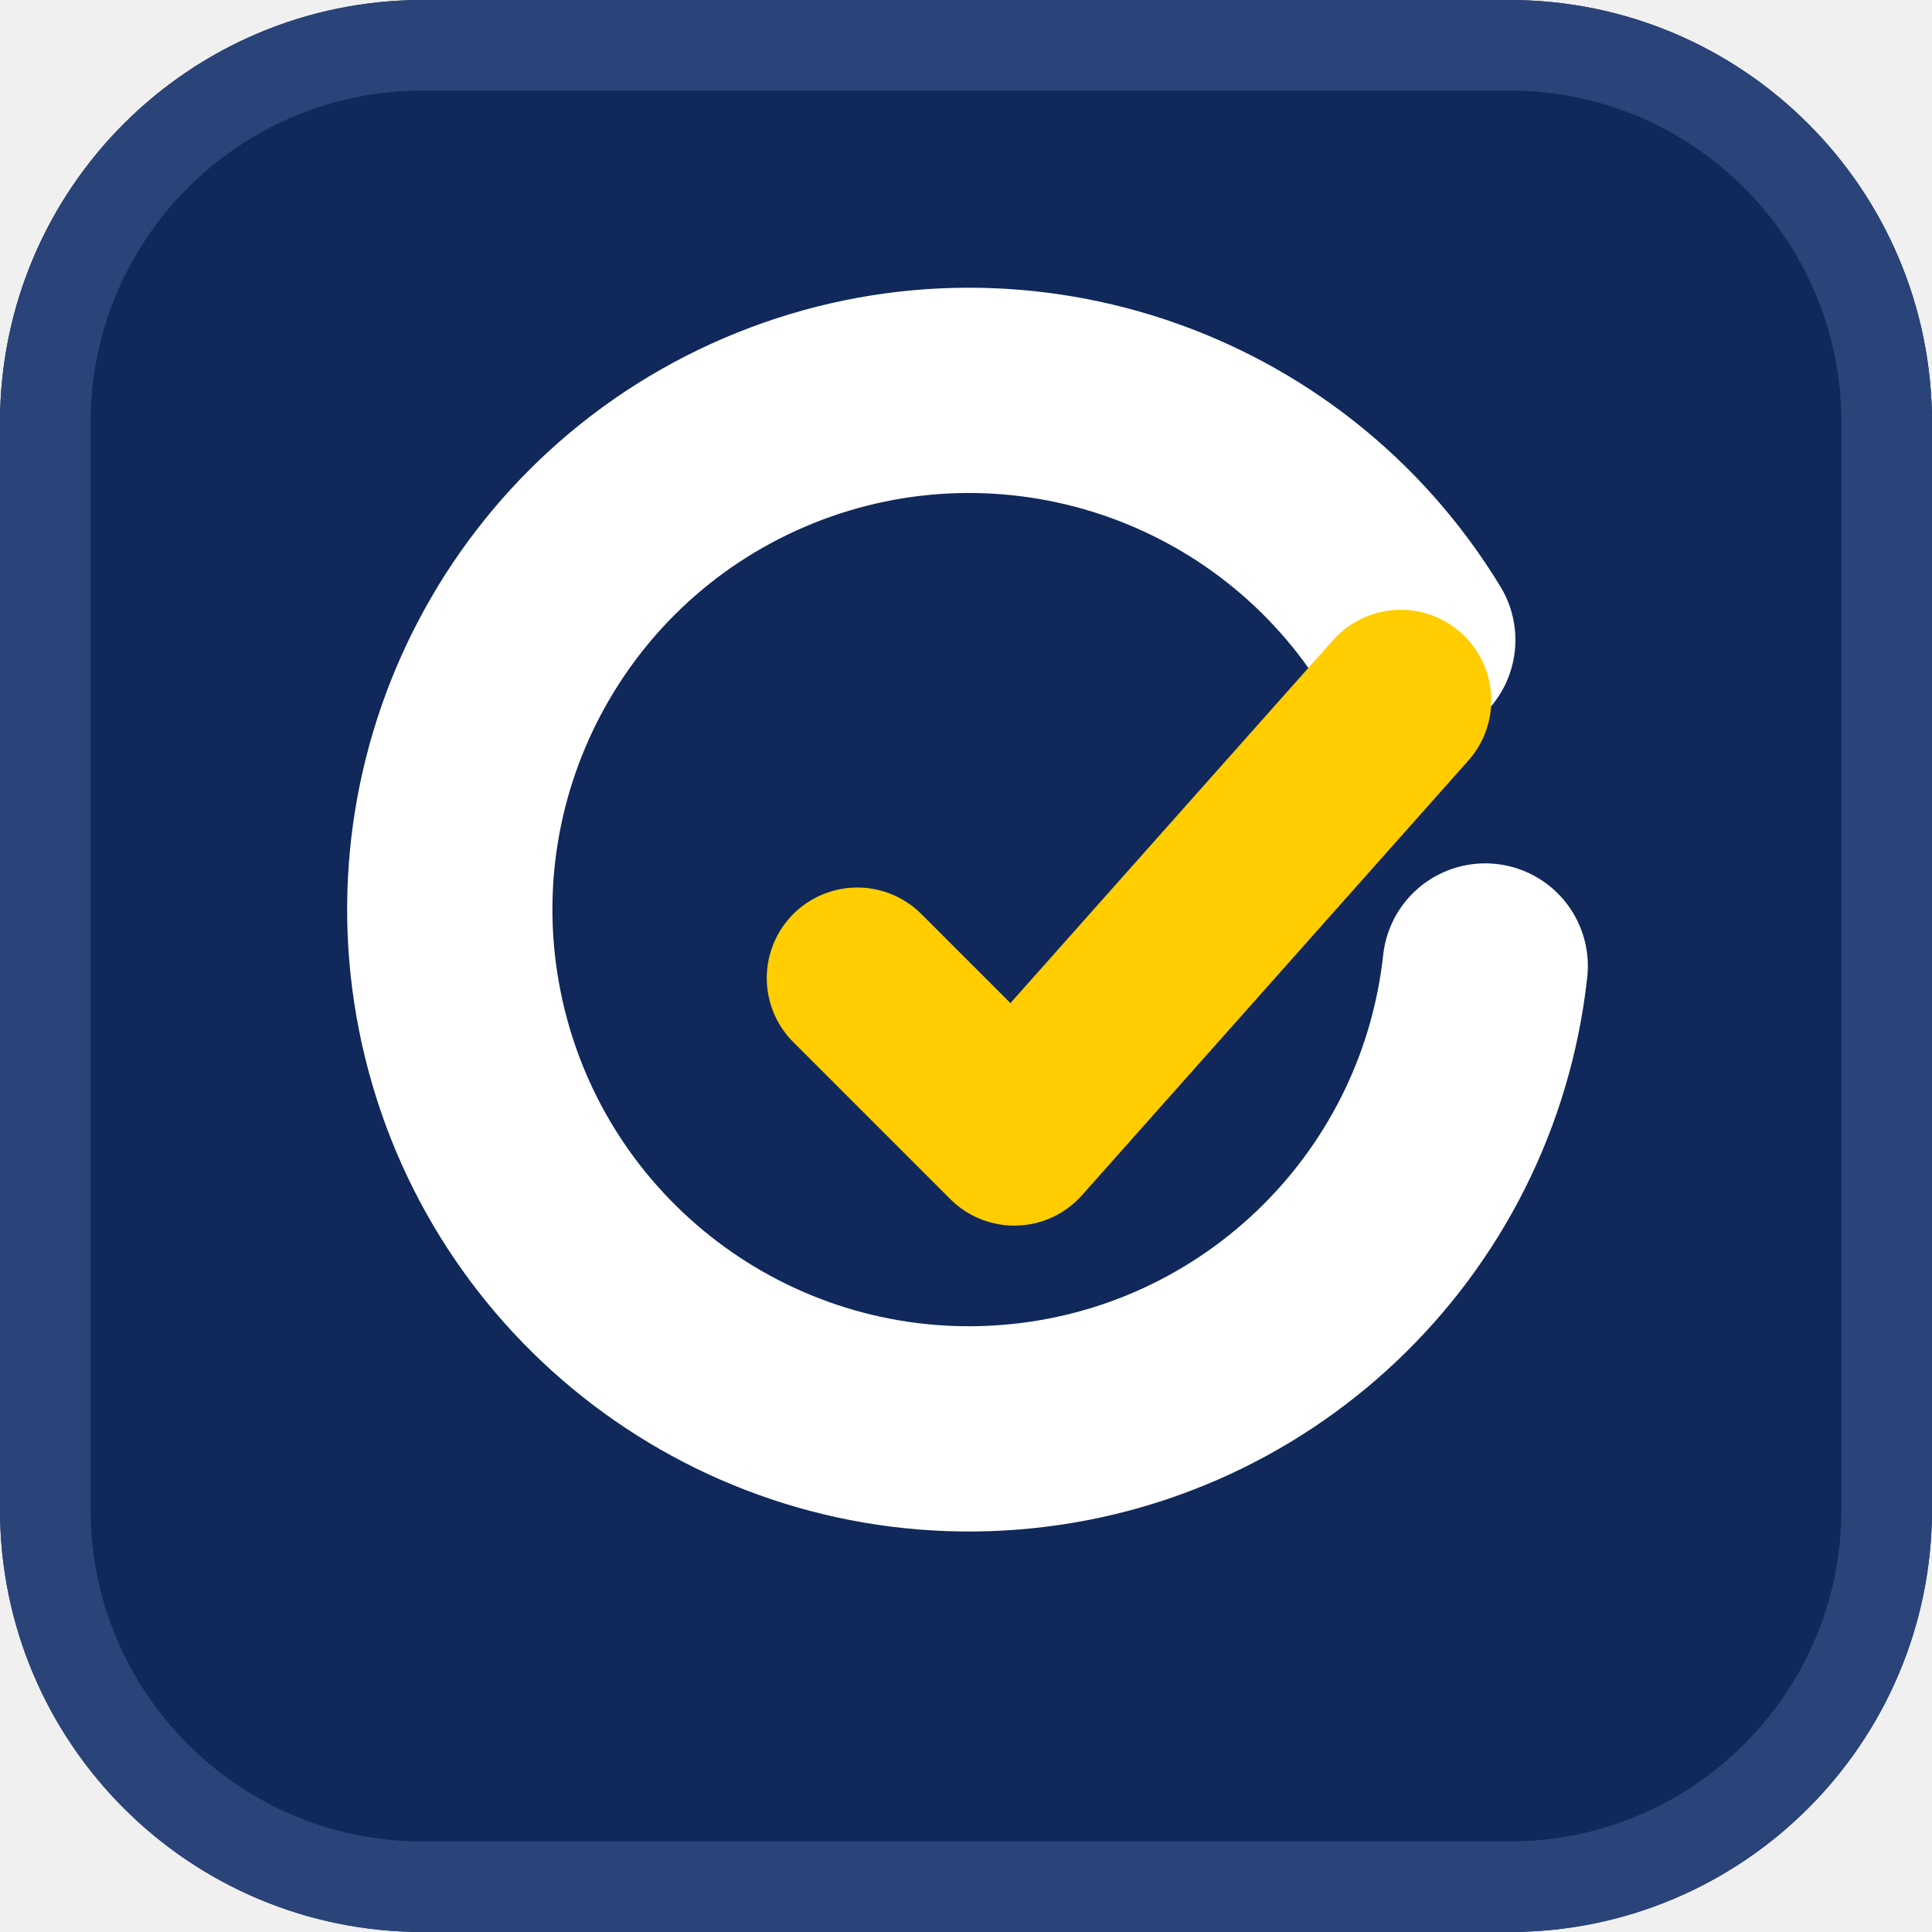
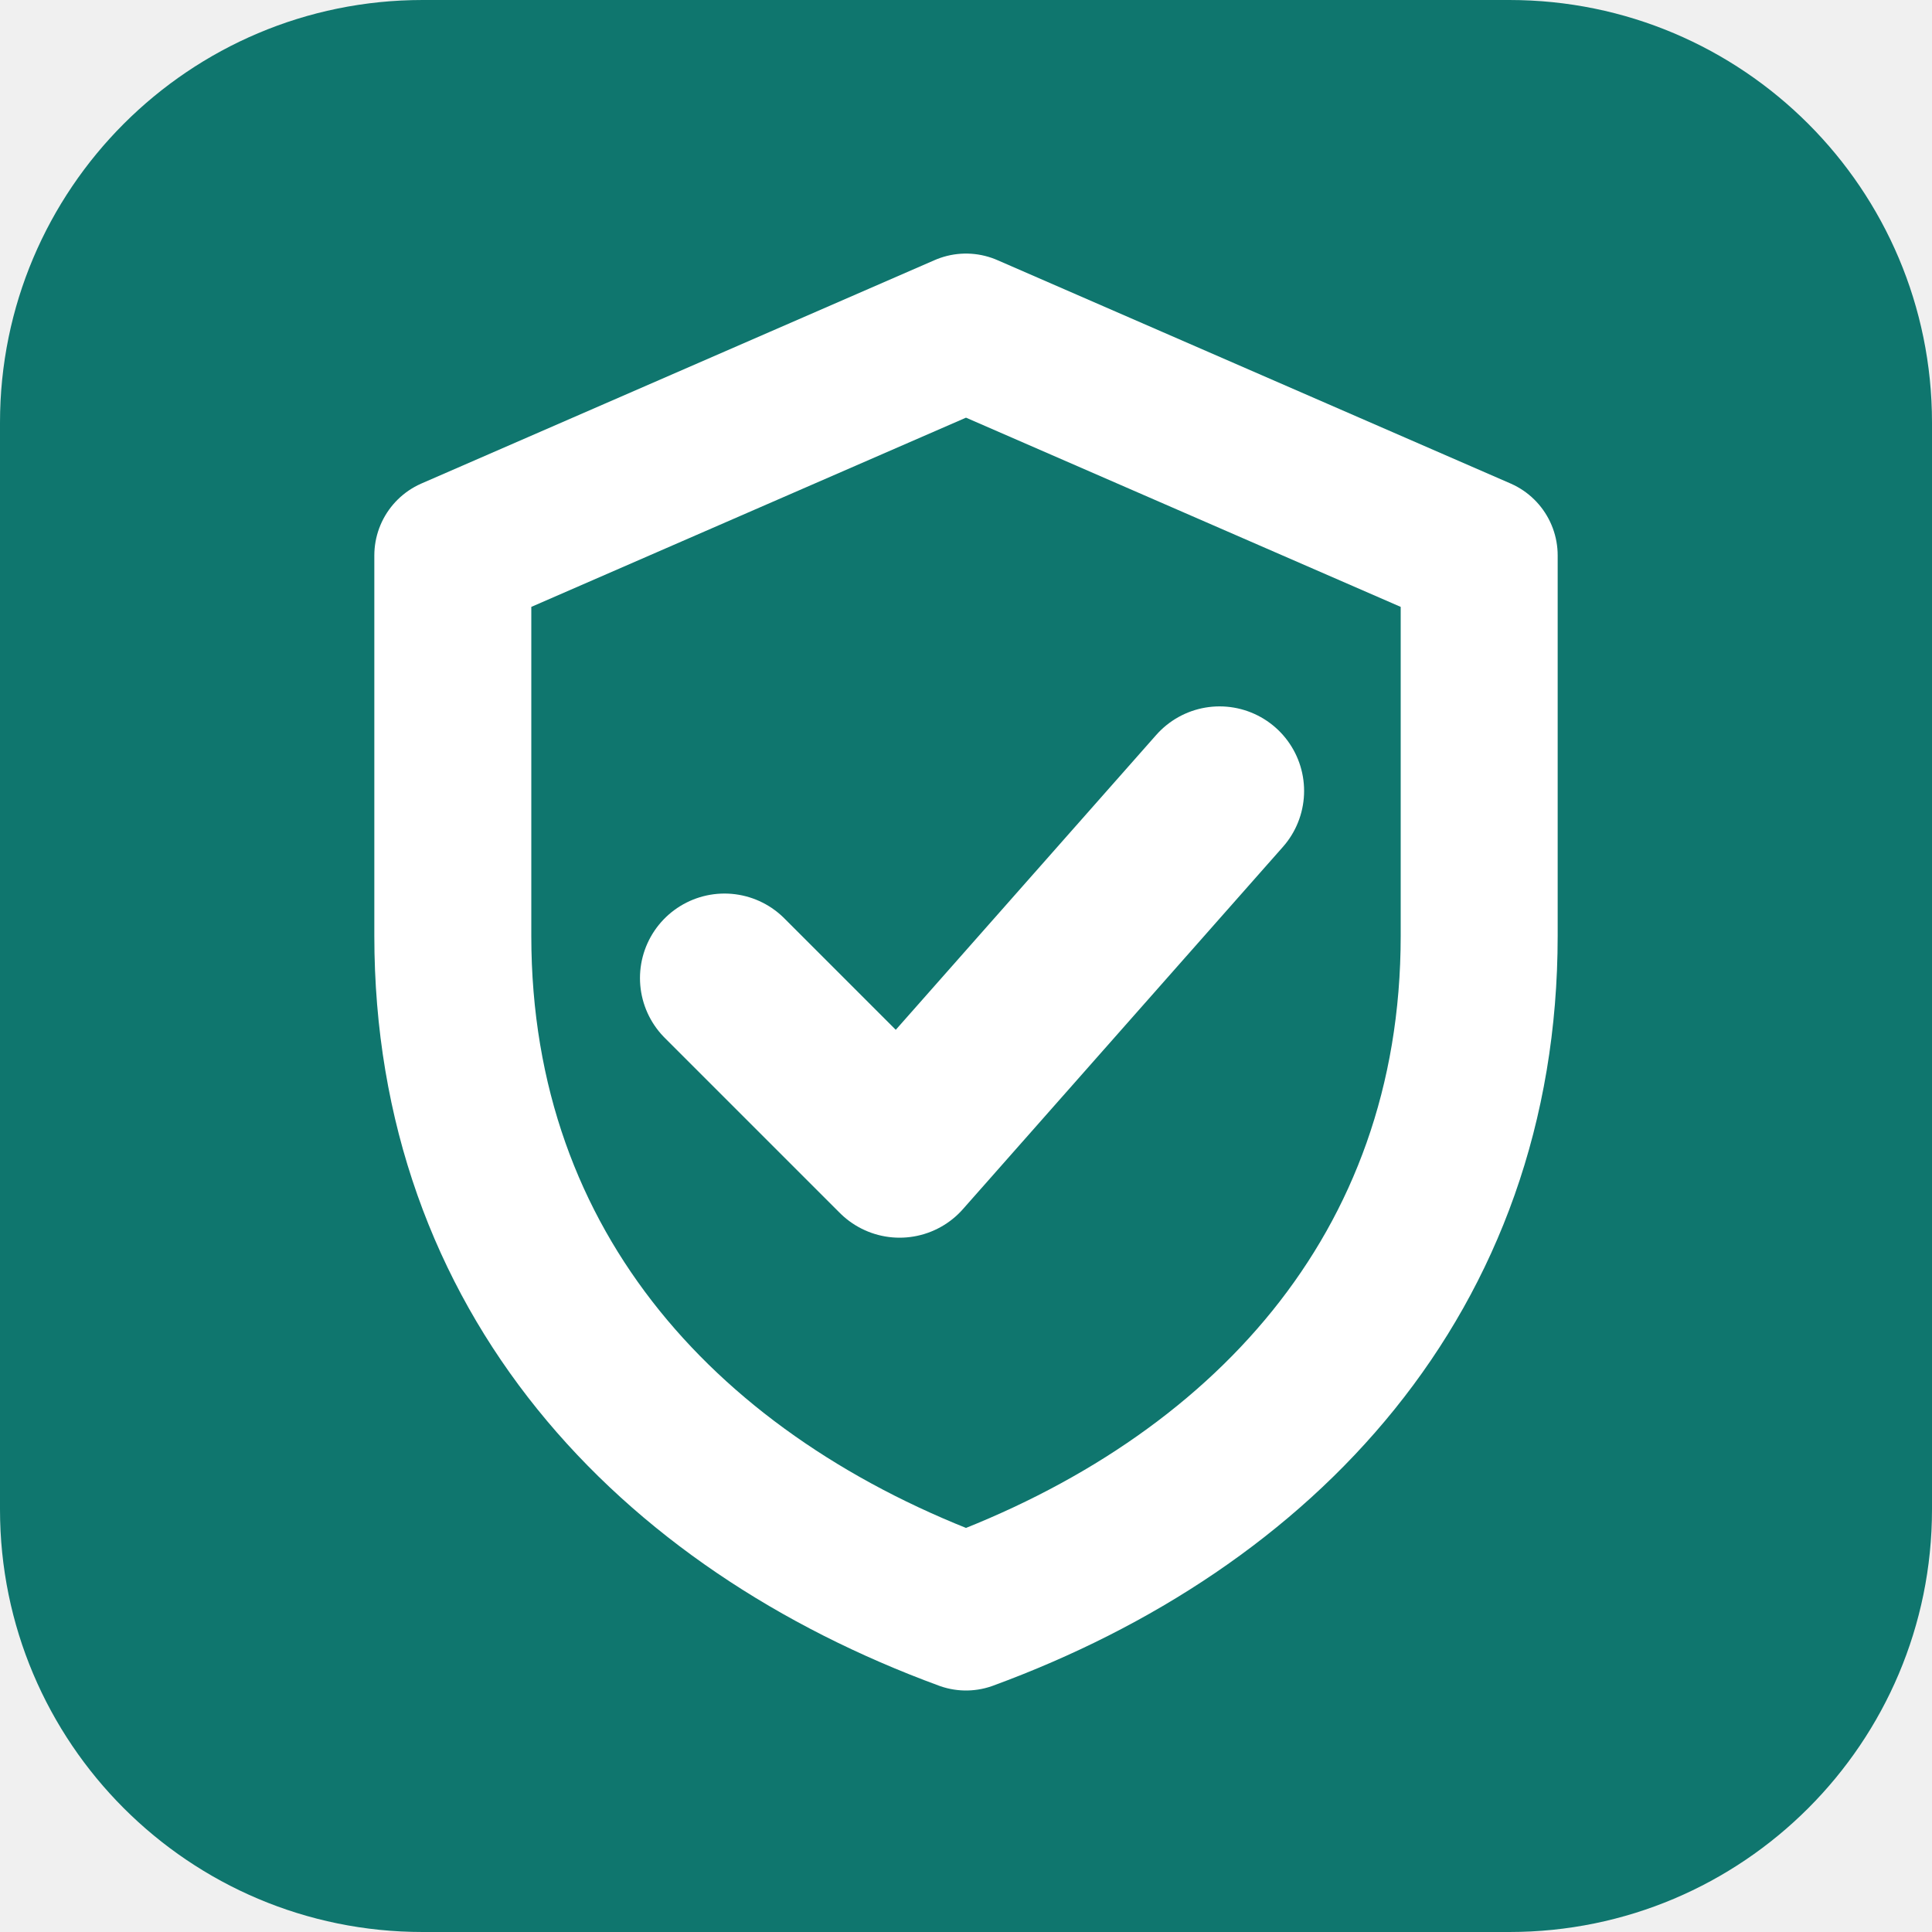
<svg xmlns="http://www.w3.org/2000/svg" viewBox="0 0 32 32" fill="none">
-   <rect width="32" height="32" rx="7" fill="#10285A" />
-   <rect x="0.75" y="0.75" width="30.5" height="30.5" rx="6.25" stroke="#2A4479" stroke-width="1.5" />
-   <path d="M23.4 10.6A8.6 8.6 0 1 0 24.6 16" stroke="#fff" stroke-width="3.4" stroke-linecap="round" />
-   <path d="M14.2 16.2l2.6 2.6 6.4-7.2" stroke="#FFCD00" stroke-width="3" stroke-linecap="round" stroke-linejoin="round" />
+   <rect width="32" height="32" rx="7" fill="#0F766E" />
+   <path d="M16 5.5 7.5 9.2v6.3c0 5.6 3.6 9.4 8.5 11.2 4.9-1.8 8.5-5.6 8.5-11.2V9.2L16 5.5z" stroke="#fff" stroke-width="2.6" stroke-linejoin="round" />
+   <path d="M12 16.2l2.9 2.9 5.3-6" stroke="#fff" stroke-width="2.8" stroke-linecap="round" stroke-linejoin="round" />
</svg>
